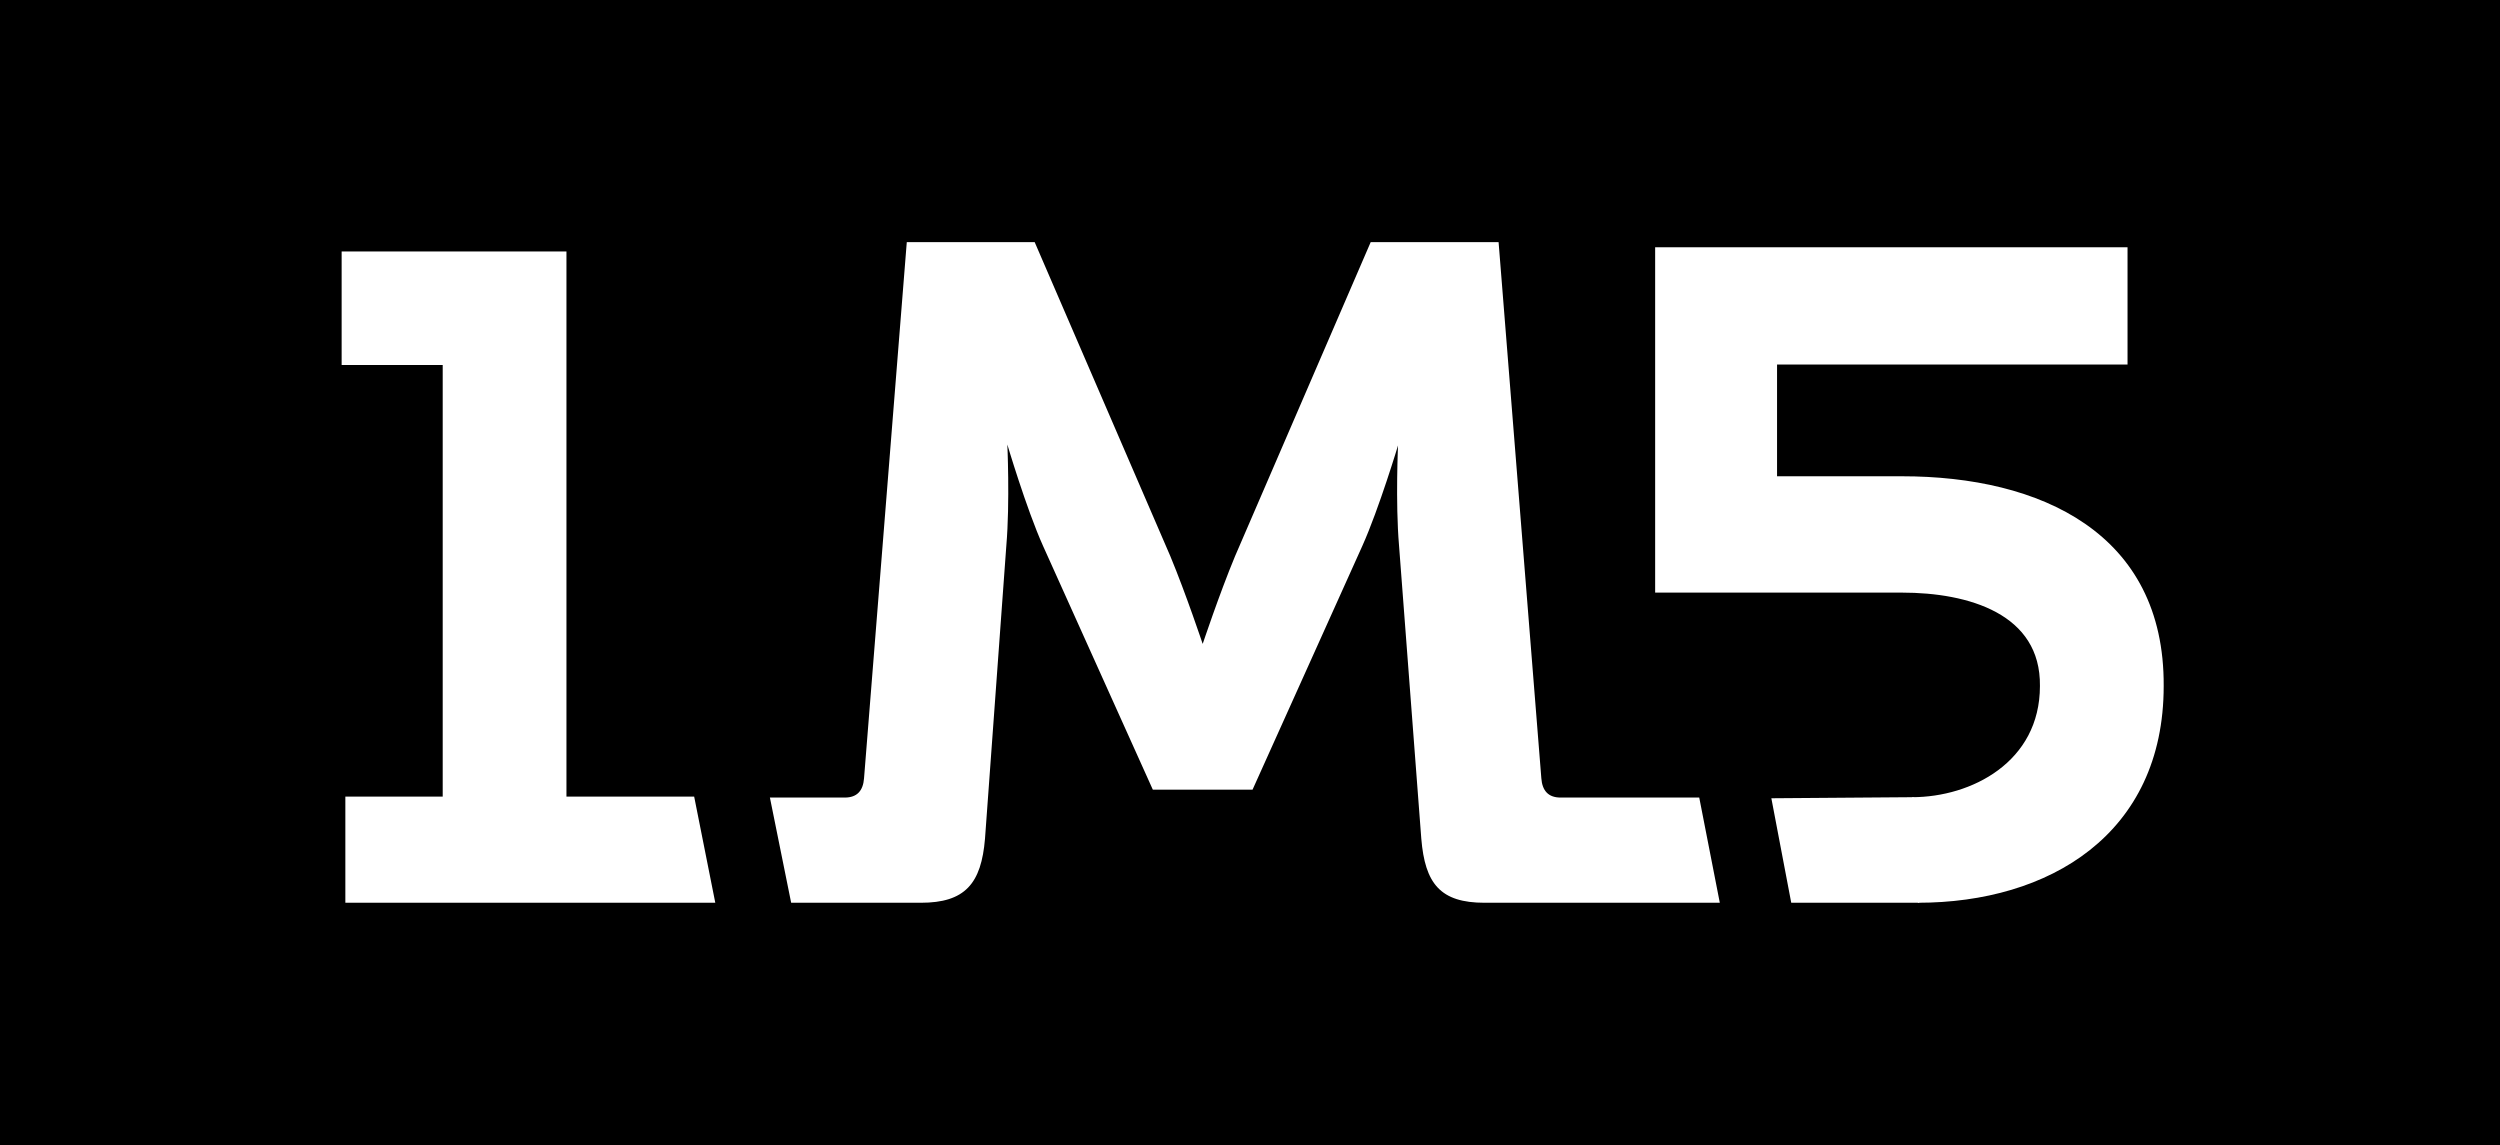
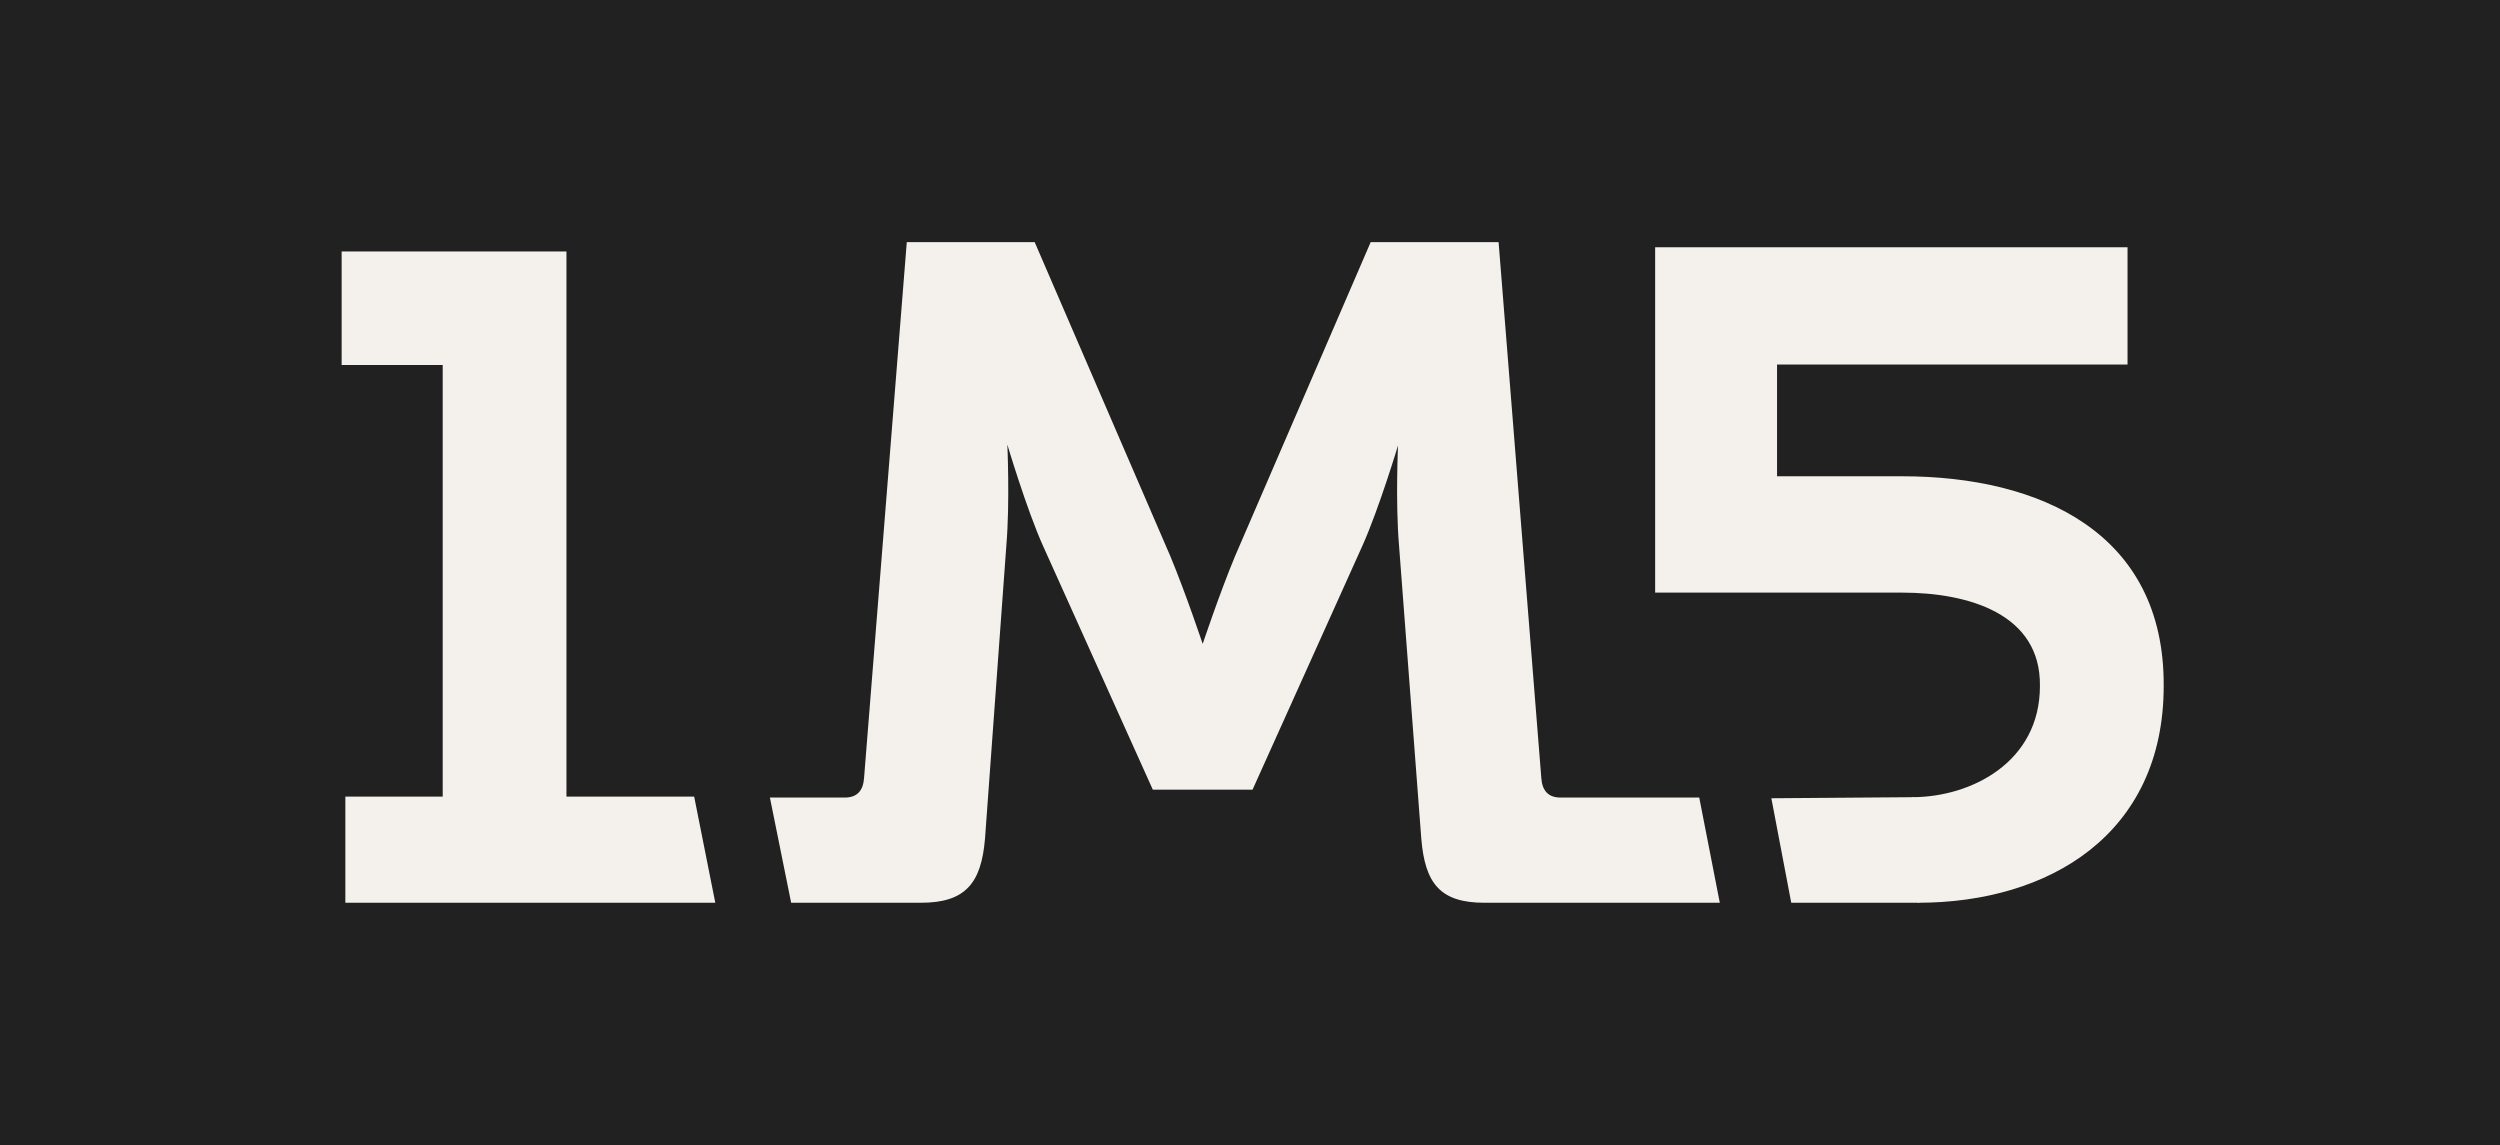
<svg xmlns="http://www.w3.org/2000/svg" version="1.1" id="Layer_1" x="0px" y="0px" width="2183.563px" height="1000px" viewBox="0 0 2183.563 1000" enable-background="new 0 0 2183.563 1000" xml:space="preserve">
-   <rect x="-15.59" y="-12.236" stroke="#000000" stroke-miterlimit="10" width="2227.859" height="1036" />
+   <rect x="-15.59" y="-12.236" fill="#212121" stroke="#212121" stroke-miterlimit="10" width="2227.859" height="1036" />
  <g>
    <g>
      <g>
-         <path fill="#FFFFFF" stroke="#FFFFFF" stroke-width="2" stroke-miterlimit="10" d="M673.672,697.609h64.186     c11.335,0,17.003-6.48,17.815-17.814l37.255-467.291h110.14l118.234,273.734c13.772,33.201,28.348,76.936,28.348,76.936h1.614     c0,0,14.574-43.734,28.348-76.936l118.234-273.734h110.14l37.255,467.291c0.813,11.334,6.479,17.814,17.814,17.814h120.277     l17.573,89.887H1296.65c-38.068,0-51.028-16.189-54.257-55.07l-19.44-255.908c-3.24-38.068-0.813-89.086-0.813-89.086h-1.615     c0,0-17.013,56.686-31.588,89.086l-95.564,212.174h-85.834l-95.564-212.174c-14.575-32.4-31.588-89.887-31.588-89.887h-1.614     c0,0,2.427,51.818-0.813,89.887l-18.628,255.908c-3.24,38.881-17.002,55.07-55.069,55.07H691.838L673.672,697.609z" />
+         <path fill="#F4F1EC" stroke="#F4F1EC" stroke-width="2" stroke-miterlimit="10" d="M673.672,697.609h64.186     c11.335,0,17.003-6.48,17.815-17.814l37.255-467.291h110.14l118.234,273.734c13.772,33.201,28.348,76.936,28.348,76.936h1.614     c0,0,14.574-43.734,28.348-76.936l118.234-273.734h110.14l37.255,467.291c0.813,11.334,6.479,17.814,17.814,17.814h120.277     l17.573,89.887H1296.65c-38.068,0-51.028-16.189-54.257-55.07l-19.44-255.908c-3.24-38.068-0.813-89.086-0.813-89.086h-1.615     c0,0-17.013,56.686-31.588,89.086l-95.564,212.174h-85.834l-95.564-212.174c-14.575-32.4-31.588-89.887-31.588-89.887h-1.614     c0,0,2.427,51.818-0.813,89.887l-18.628,255.908c-3.24,38.881-17.002,55.07-55.069,55.07H691.838L673.672,697.609z" />
      </g>
    </g>
    <g>
      <g>
-         <path fill="#FFFFFF" stroke="#FFFFFF" stroke-width="2" stroke-miterlimit="10" d="M302.638,696.797h85.032v-379.01h-88.272     v-97.178h194.358v476.188h111.732l18.046,90.699H302.638V696.797z" />
+         <path fill="#F4F1EC" stroke="#F4F1EC" stroke-width="2" stroke-miterlimit="10" d="M302.638,696.797h85.032v-379.01h-88.272     v-97.178h194.358v476.188h111.732l18.046,90.699H302.638V696.797z" />
      </g>
    </g>
    <g>
      <g>
        <g>
-           <path fill="#FFFFFF" stroke="#FFFFFF" stroke-width="2" stroke-miterlimit="10" d="M1670.2,697.279      c51.818,0,112.533-30.863,112.533-98.08c0.813-63.965-63.164-82.594-121.474-82.594h-214.612c0-102.045,0-196.797,0-299.643      h410.597v100.408H1551.12v99.617h110.14c120.661,0,228.374,49.402,227.561,182.211c0,128.768-99.519,188.297-213.7,188.297" />
+           <path fill="#F4F1EC" stroke="#F4F1EC" stroke-width="2" stroke-miterlimit="10" d="M1670.2,697.279      c51.818,0,112.533-30.863,112.533-98.08c0.813-63.965-63.164-82.594-121.474-82.594h-214.612c0-102.045,0-196.797,0-299.643      h410.597v100.408H1551.12v99.617h110.14c120.661,0,228.374,49.402,227.561,182.211c0,128.768-99.519,188.297-213.7,188.297" />
        </g>
      </g>
      <g>
        <g>
-           <path fill="#FFFFFF" stroke="#FFFFFF" stroke-width="2" stroke-miterlimit="10" d="M1676.351,787.496h-111.007l-16.991-89.283      l123.022-0.934" />
+           <path fill="#F4F1EC" stroke="#F4F1EC" stroke-width="2" stroke-miterlimit="10" d="M1676.351,787.496h-111.007l-16.991-89.283      l123.022-0.934" />
        </g>
      </g>
    </g>
  </g>
</svg>
